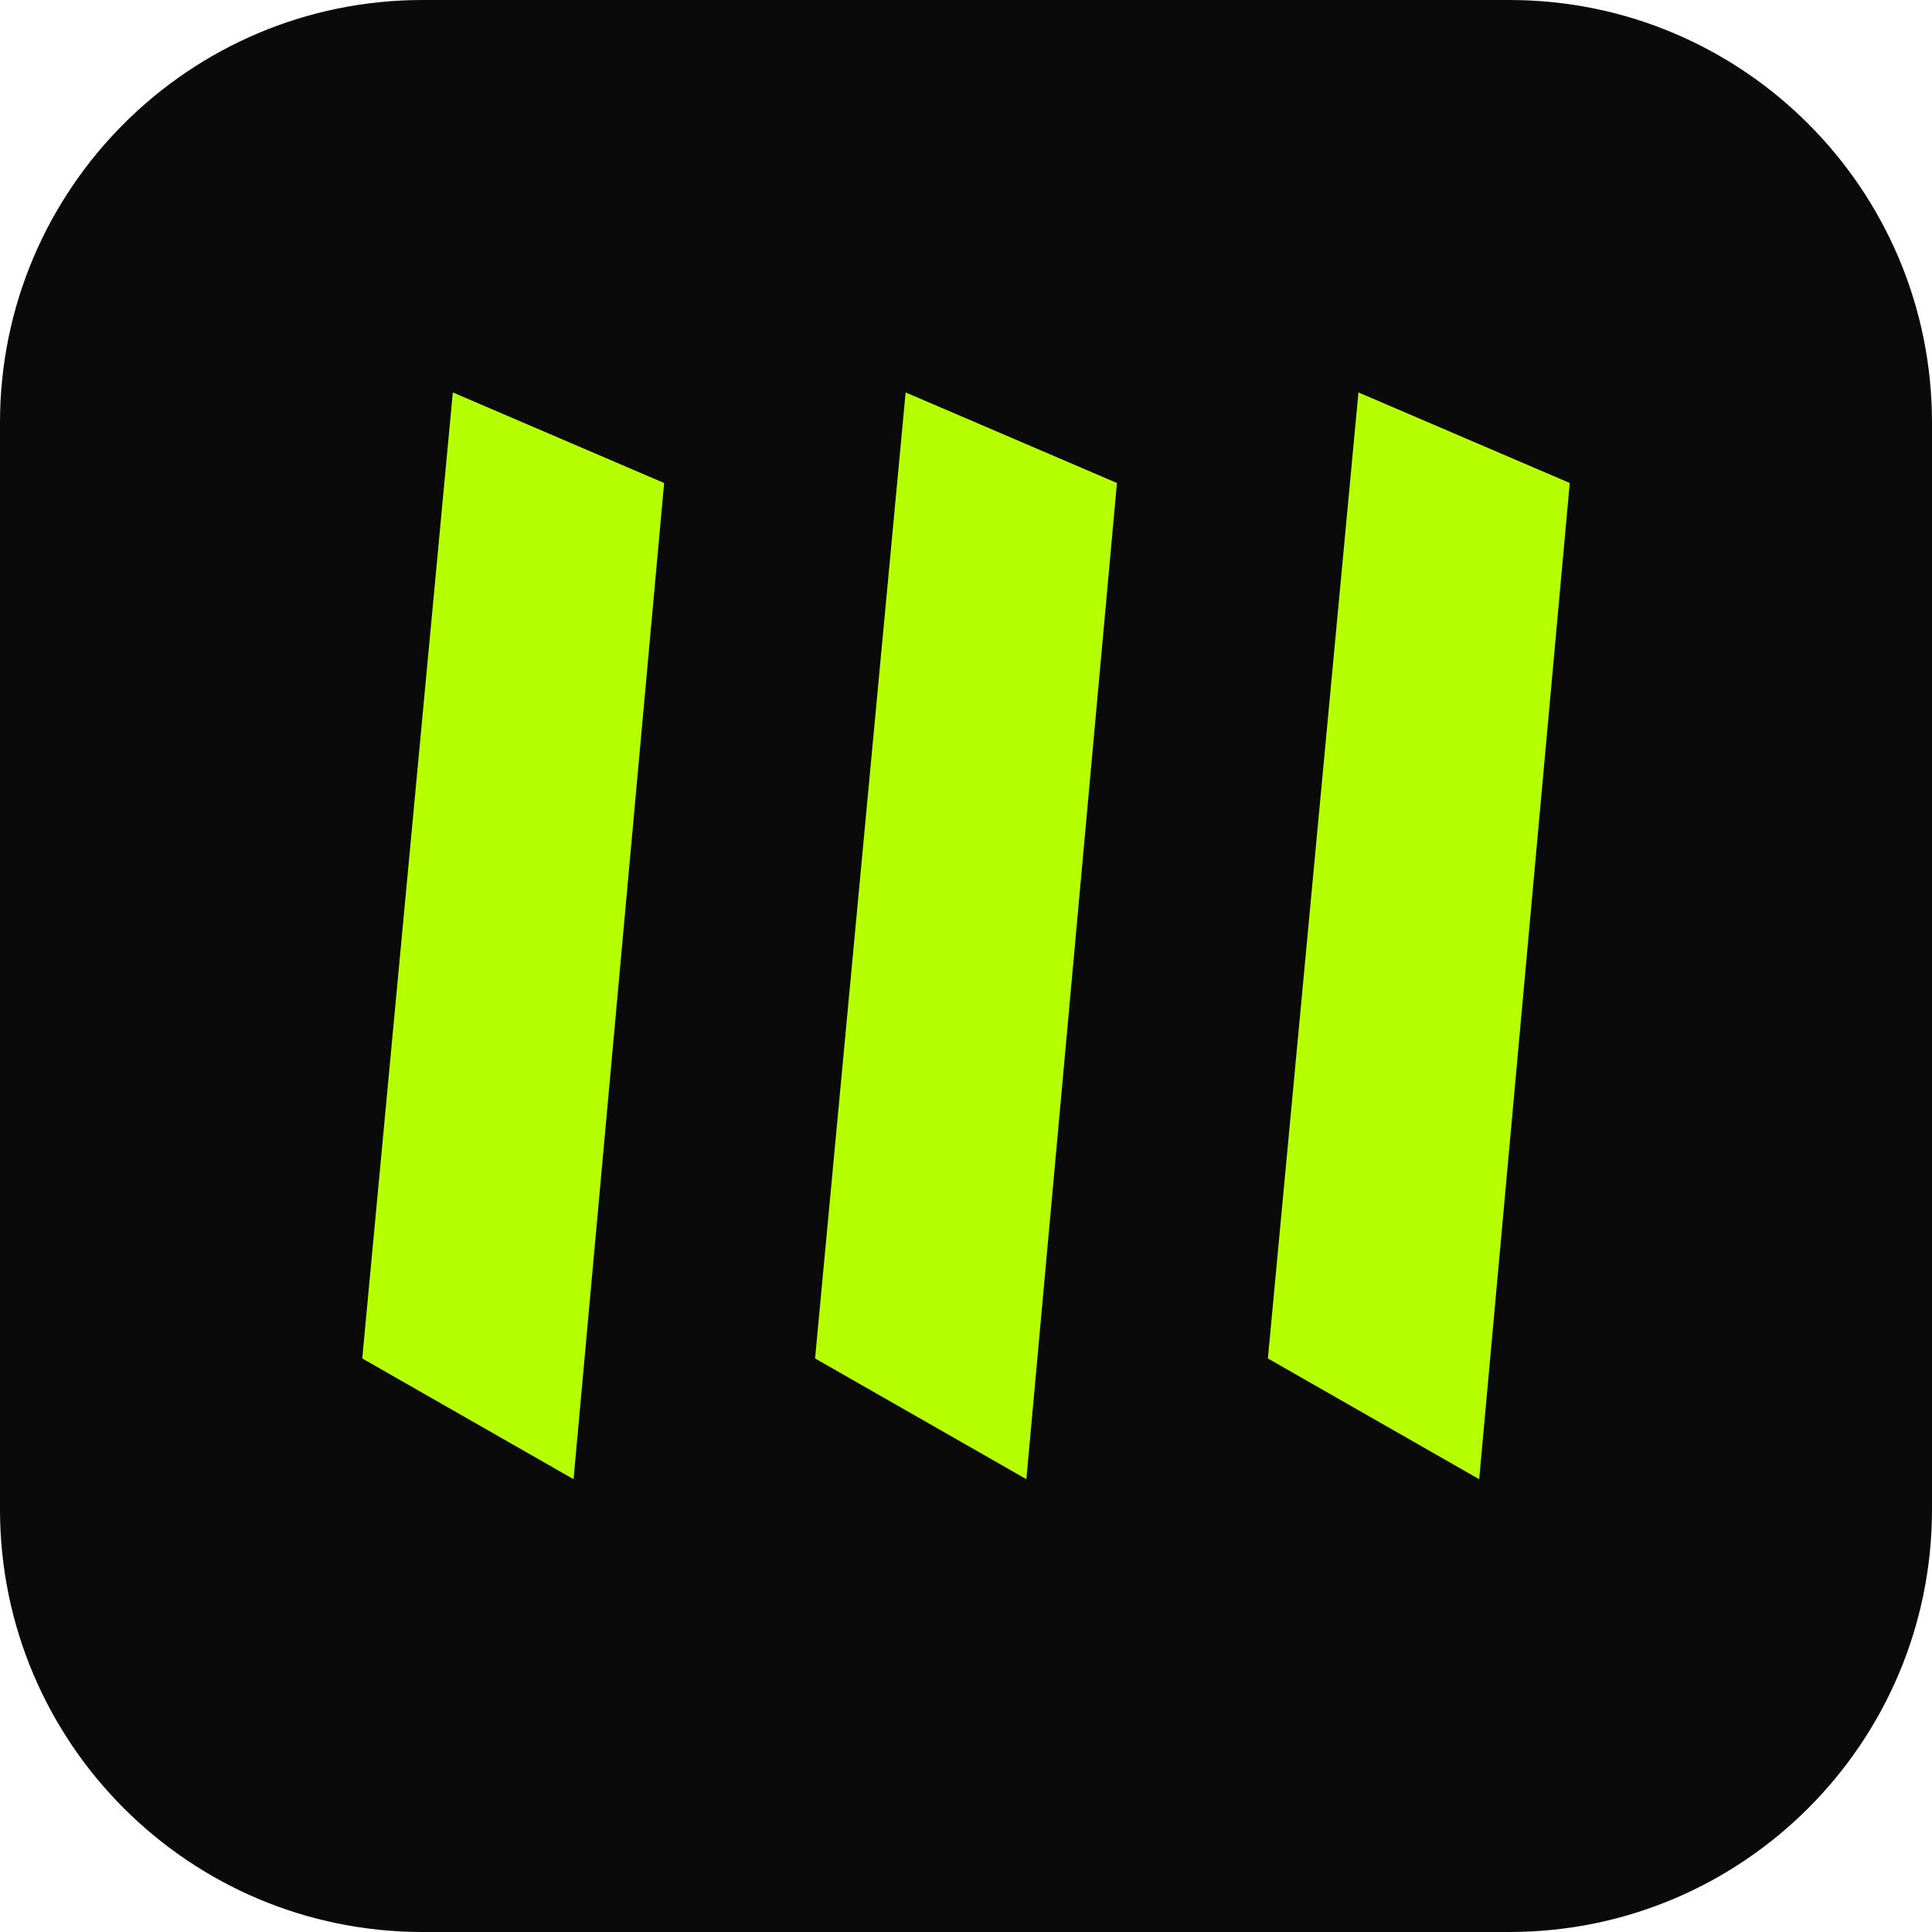
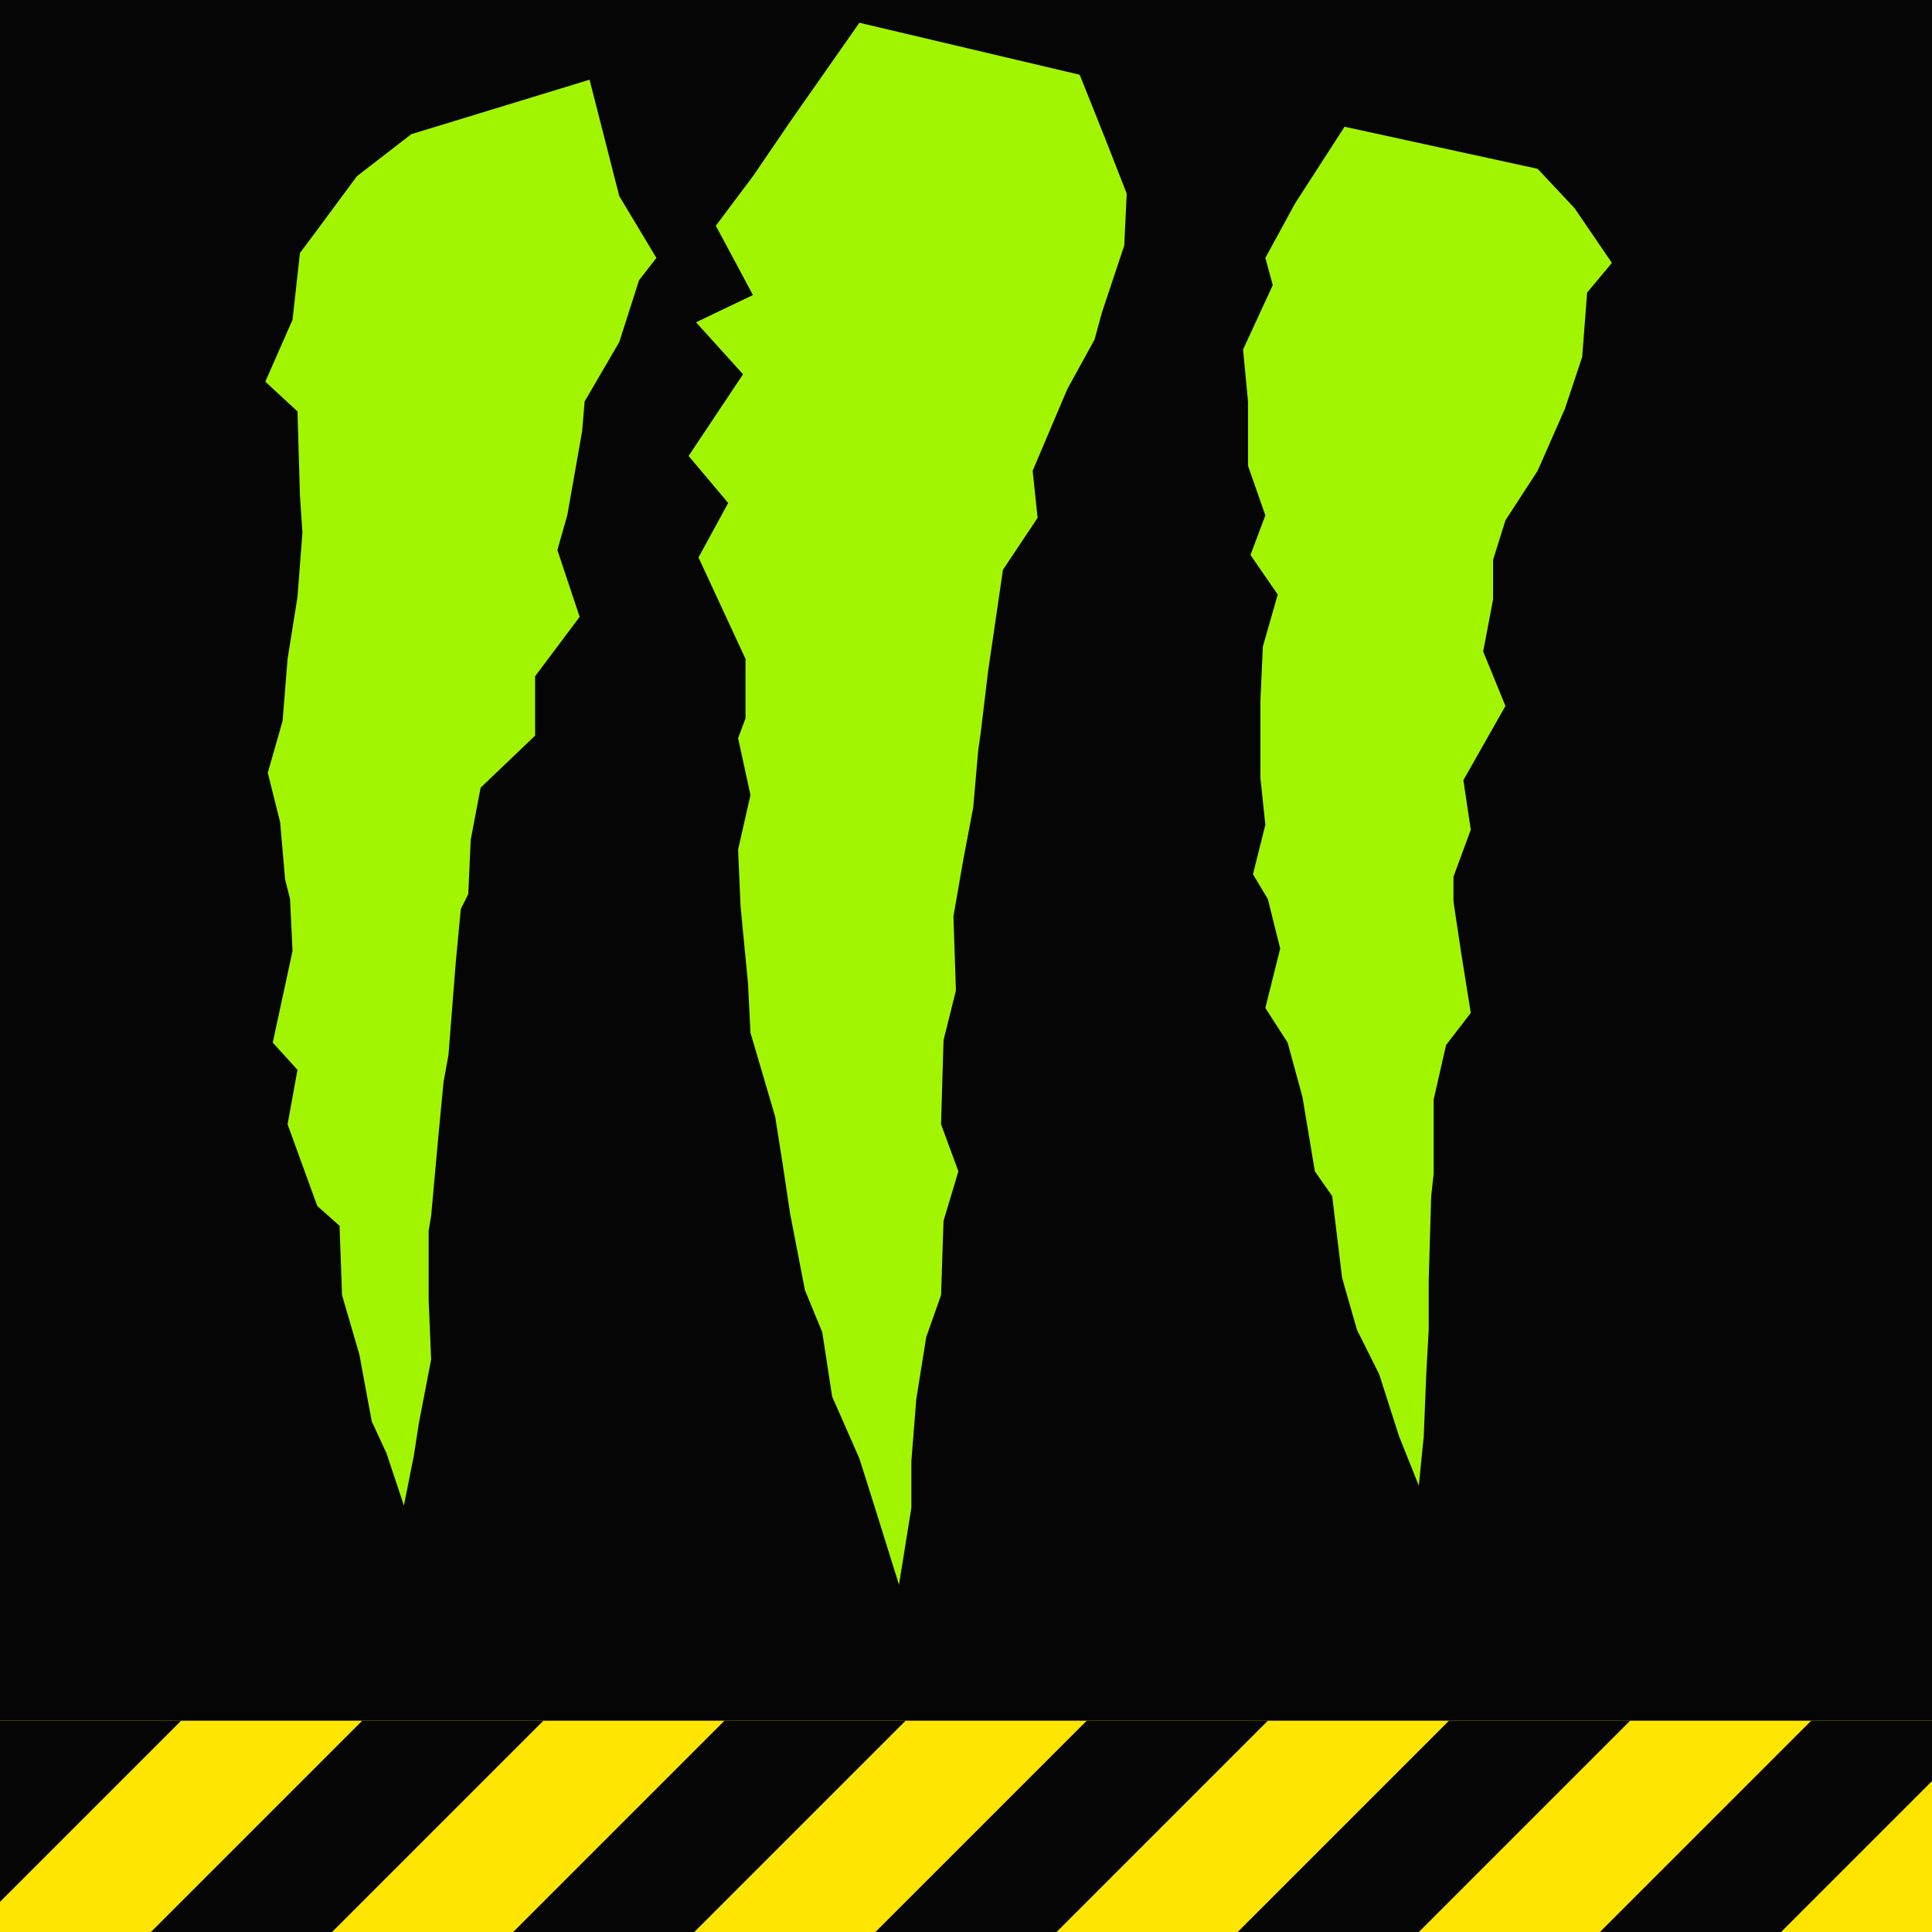
<svg xmlns="http://www.w3.org/2000/svg" viewBox="0 0 64 64">
-   <rect width="64" height="64" rx="14" fill="#0a0a0a" />
-   <path d="m15 13 7 3-3 33-7-4zm15 0 7 3-3 33-7-4zm15 0 7 3-3 33-7-4z" fill="#b6ff00" />
+   <rect width="64" height="64" fill="#050505" />
+   <path d="M0 57h64v7H0z" fill="#ffe500" />
+   <path d="M0 57h6l-7 7h-6zM12 57h6l-7 7h-6zM24 57h6l-7 7h-6zM36 57h6l-7 7h-6zM48 57h6l-7 7h-6zM60 57h6l-7 7h-6zM72 57h6l-7 7h-6z" fill="#050505" />
+   <g fill="#a2f500" transform="translate(6 1) scale(.82)">
+     <path d="M9.3 4.2L7.1 5.9L5.4 8.2L4.8 9.0L4.5 11.7L3.4 14.2L4.7 15.4L4.8 18.8L4.9 20.3L4.7 22.9L4.3 25.4L4.1 27.9L3.5 30.0L4.0 32.0L4.2 34.3L4.4 35.1L4.5 37.2L3.7 40.9L4.7 42.0L4.3 44.2L5.5 47.5L6.4 48.3L6.5 51.1L7.2 53.5L7.7 56.2L8.3 57.5L9.0 59.6L9.0 59.6L9.4 57.6L9.6 56.3L10.1 53.7L10.0 51.3L10.0 48.5L10.1 47.9L10.4 44.6L10.6 42.5L10.8 41.4L11.1 37.6L11.3 35.5L11.6 34.9L11.7 32.7L12.1 30.6L14.3 28.5L14.3 26.1L16.1 23.7L15.2 21.0L15.6 19.6L16.2 16.2L16.3 15.0L17.7 12.6L18.5 10.1L19.2 9.2L17.7 6.7L16.5 2.0Z" />
+     <path d="M27.4 -0.3L24.6 3.7L23.1 5.9L21.6 7.9L23.1 10.7L20.8 11.8L22.7 13.9L20.5 17.2L22.1 19.1L20.9 21.3L22.8 25.4L22.8 27.8L22.5 28.6L23.0 30.9L22.5 33.1L22.6 35.4L22.9 38.5L23.0 40.5L24.0 43.9L24.3 45.8L24.6 47.8L25.2 50.9L25.9 52.6L26.3 55.2L27.4 57.7L28.0 59.6L29.0 62.8L29.0 62.8L29.5 59.7L29.5 57.8L29.7 55.3L30.1 52.8L30.7 51.1L30.8 48.1L31.4 46.1L30.7 44.2L30.8 40.8L31.3 38.8L31.2 35.8L31.6 33.5L32.0 31.4L32.2 29.1L32.3 28.4L32.6 25.9L33.2 21.8L34.6 19.7L34.4 17.8L35.8 14.5L36.9 12.5L37.2 11.4L38.1 8.7L38.2 6.6L37.3 4.3L36.3 1.8Z" />
+     <path d="M47.0 3.9L45.0 7.0L43.8 9.2L44.1 10.3L42.9 12.9L43.1 15.0L43.1 17.6L43.8 19.6L43.2 21.2L44.3 22.8L43.7 24.9L43.6 27.1L43.6 30.2L43.8 32.1L43.3 34.1L43.9 35.1L44.4 37.1L43.8 39.5L44.7 40.9L45.3 43.1L45.8 46.1L46.5 47.1L46.9 50.4L47.5 52.5L48.4 54.3L49.2 56.8L50.0 58.8L50.0 58.8L50.2 56.8L50.3 54.3L50.4 52.5L50.4 50.5L50.5 47.1L50.6 46.2L50.6 43.2L51.1 41.0L52.1 39.7L51.7 37.2L51.4 35.2L51.4 34.2L52.1 32.3L51.8 30.3L53.5 27.3L52.6 25.1L53.0 23.0L53.0 21.4L53.5 19.8L54.8 17.8L55.9 15.3L56.6 13.2L56.8 10.6L57.8 9.4L56.3 7.2L54.8 5.6Z" />
+   </g>
</svg>
